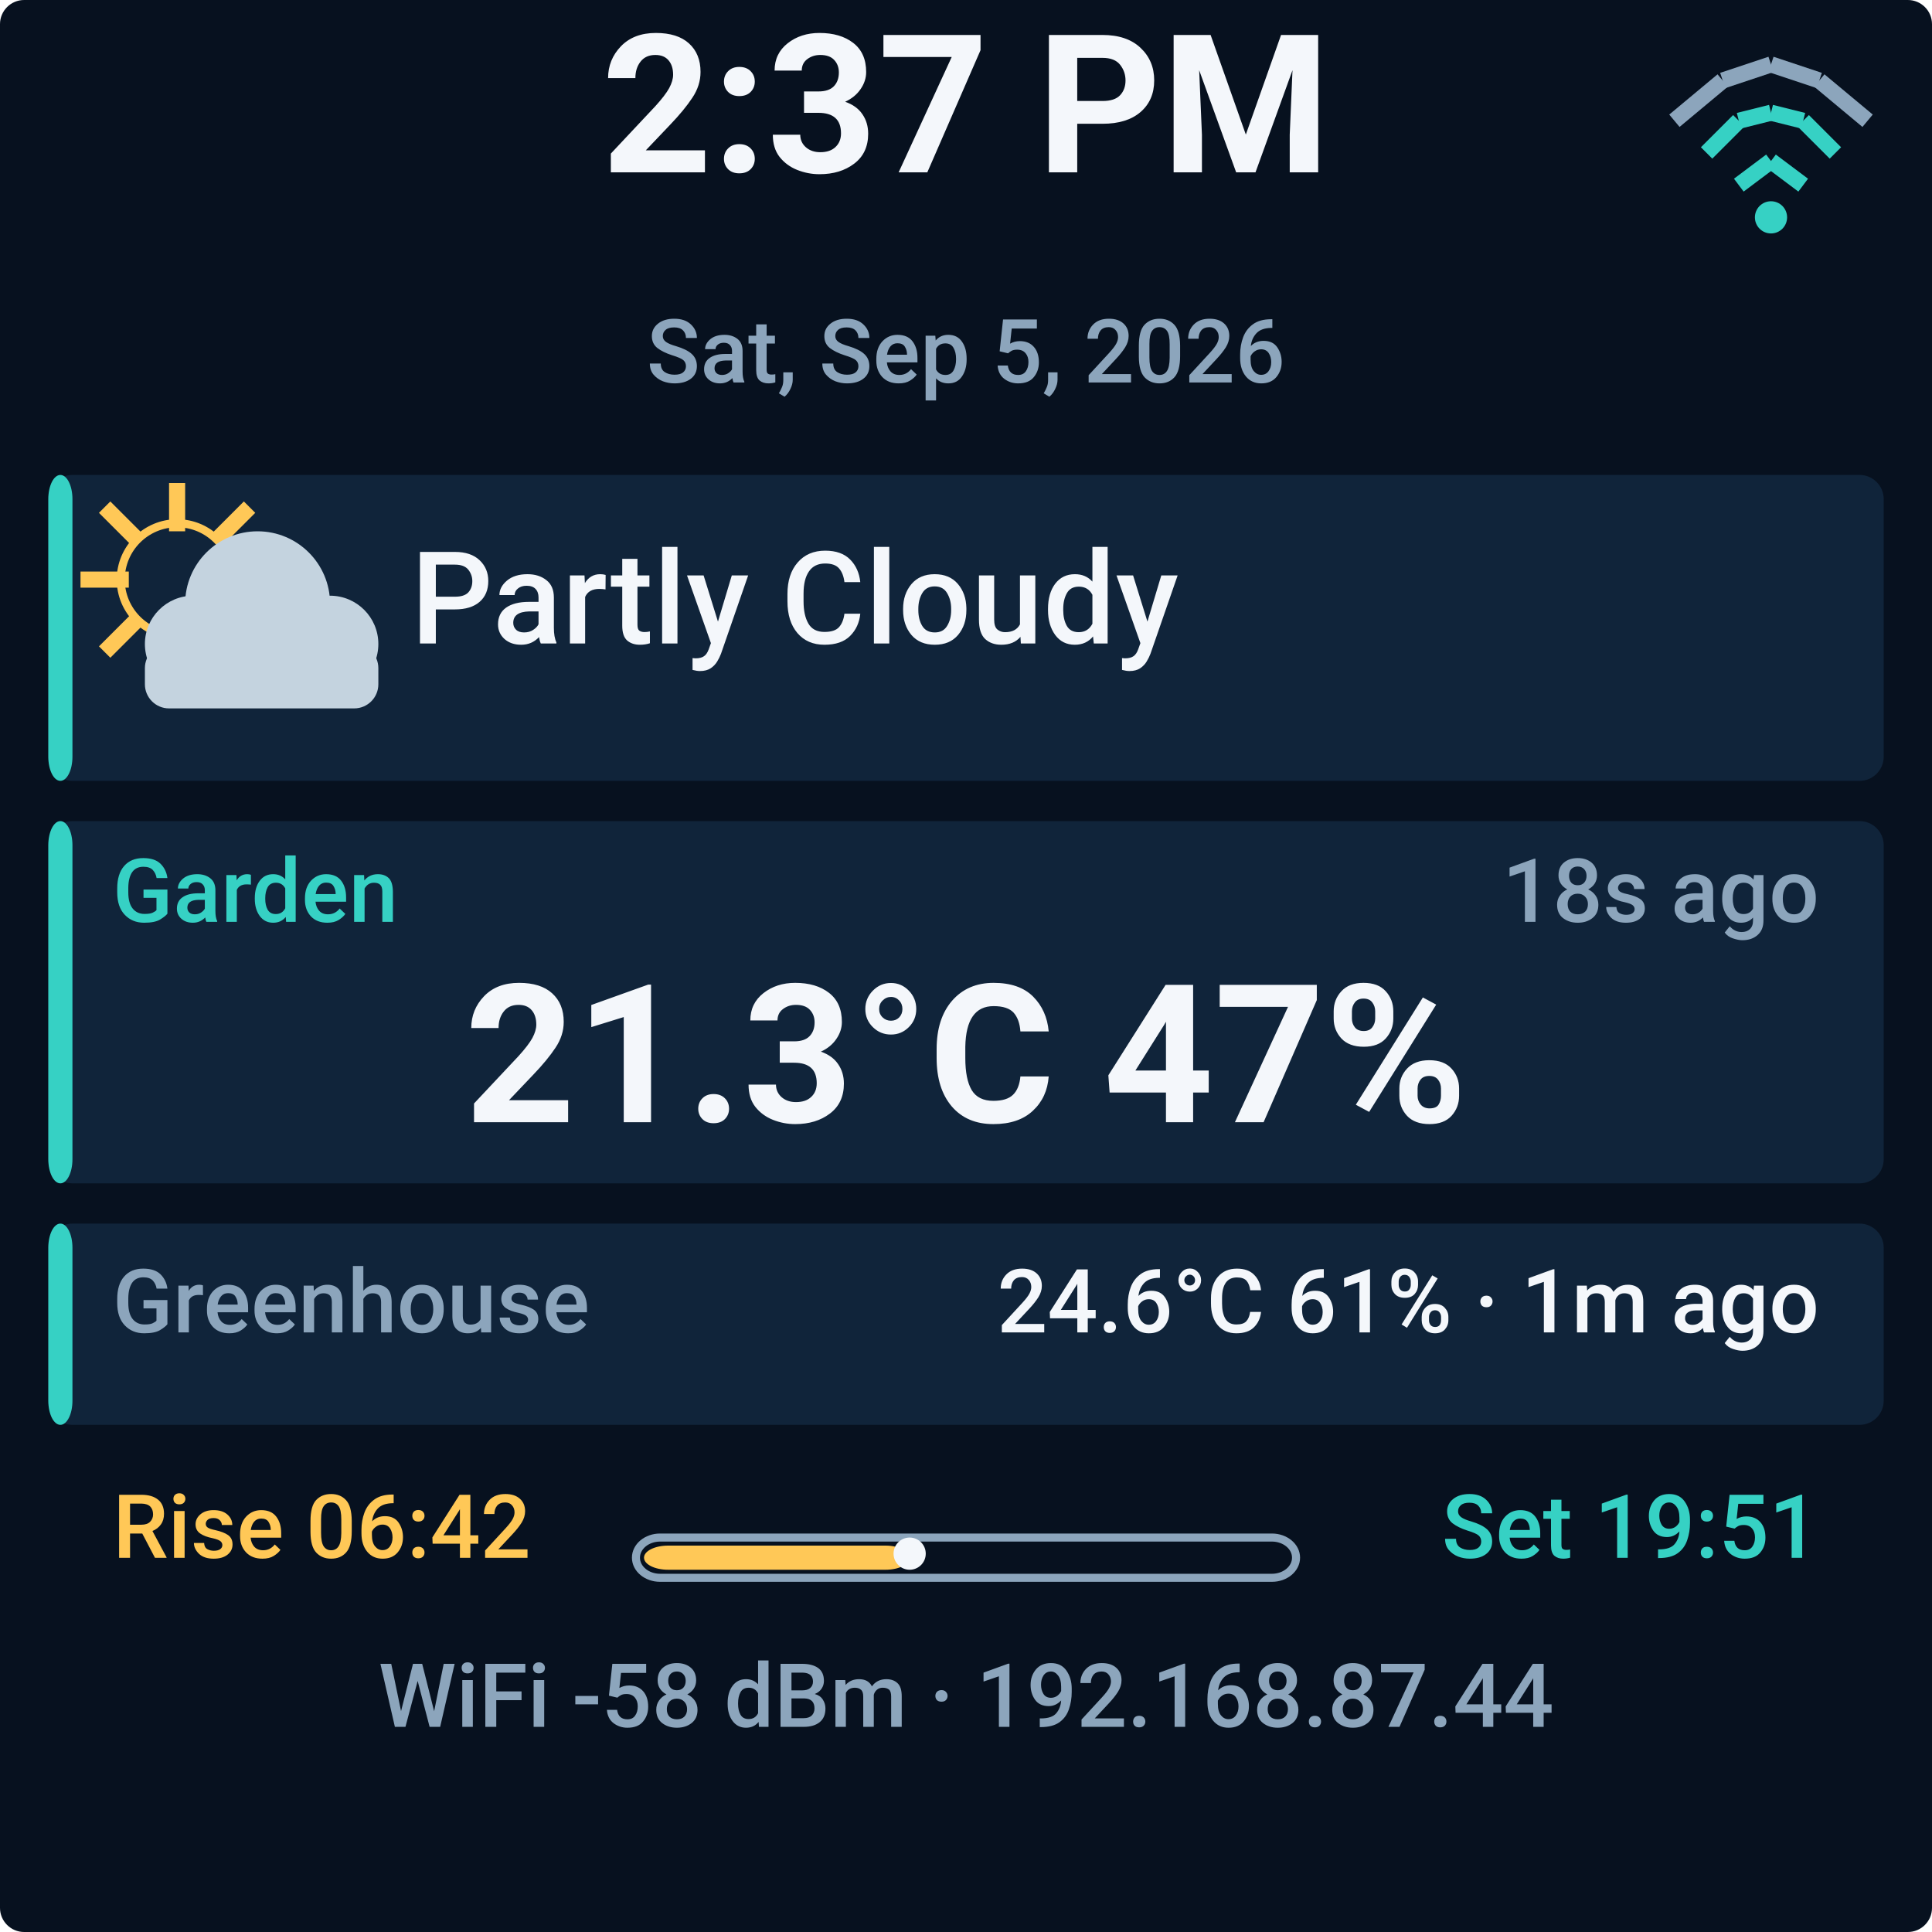
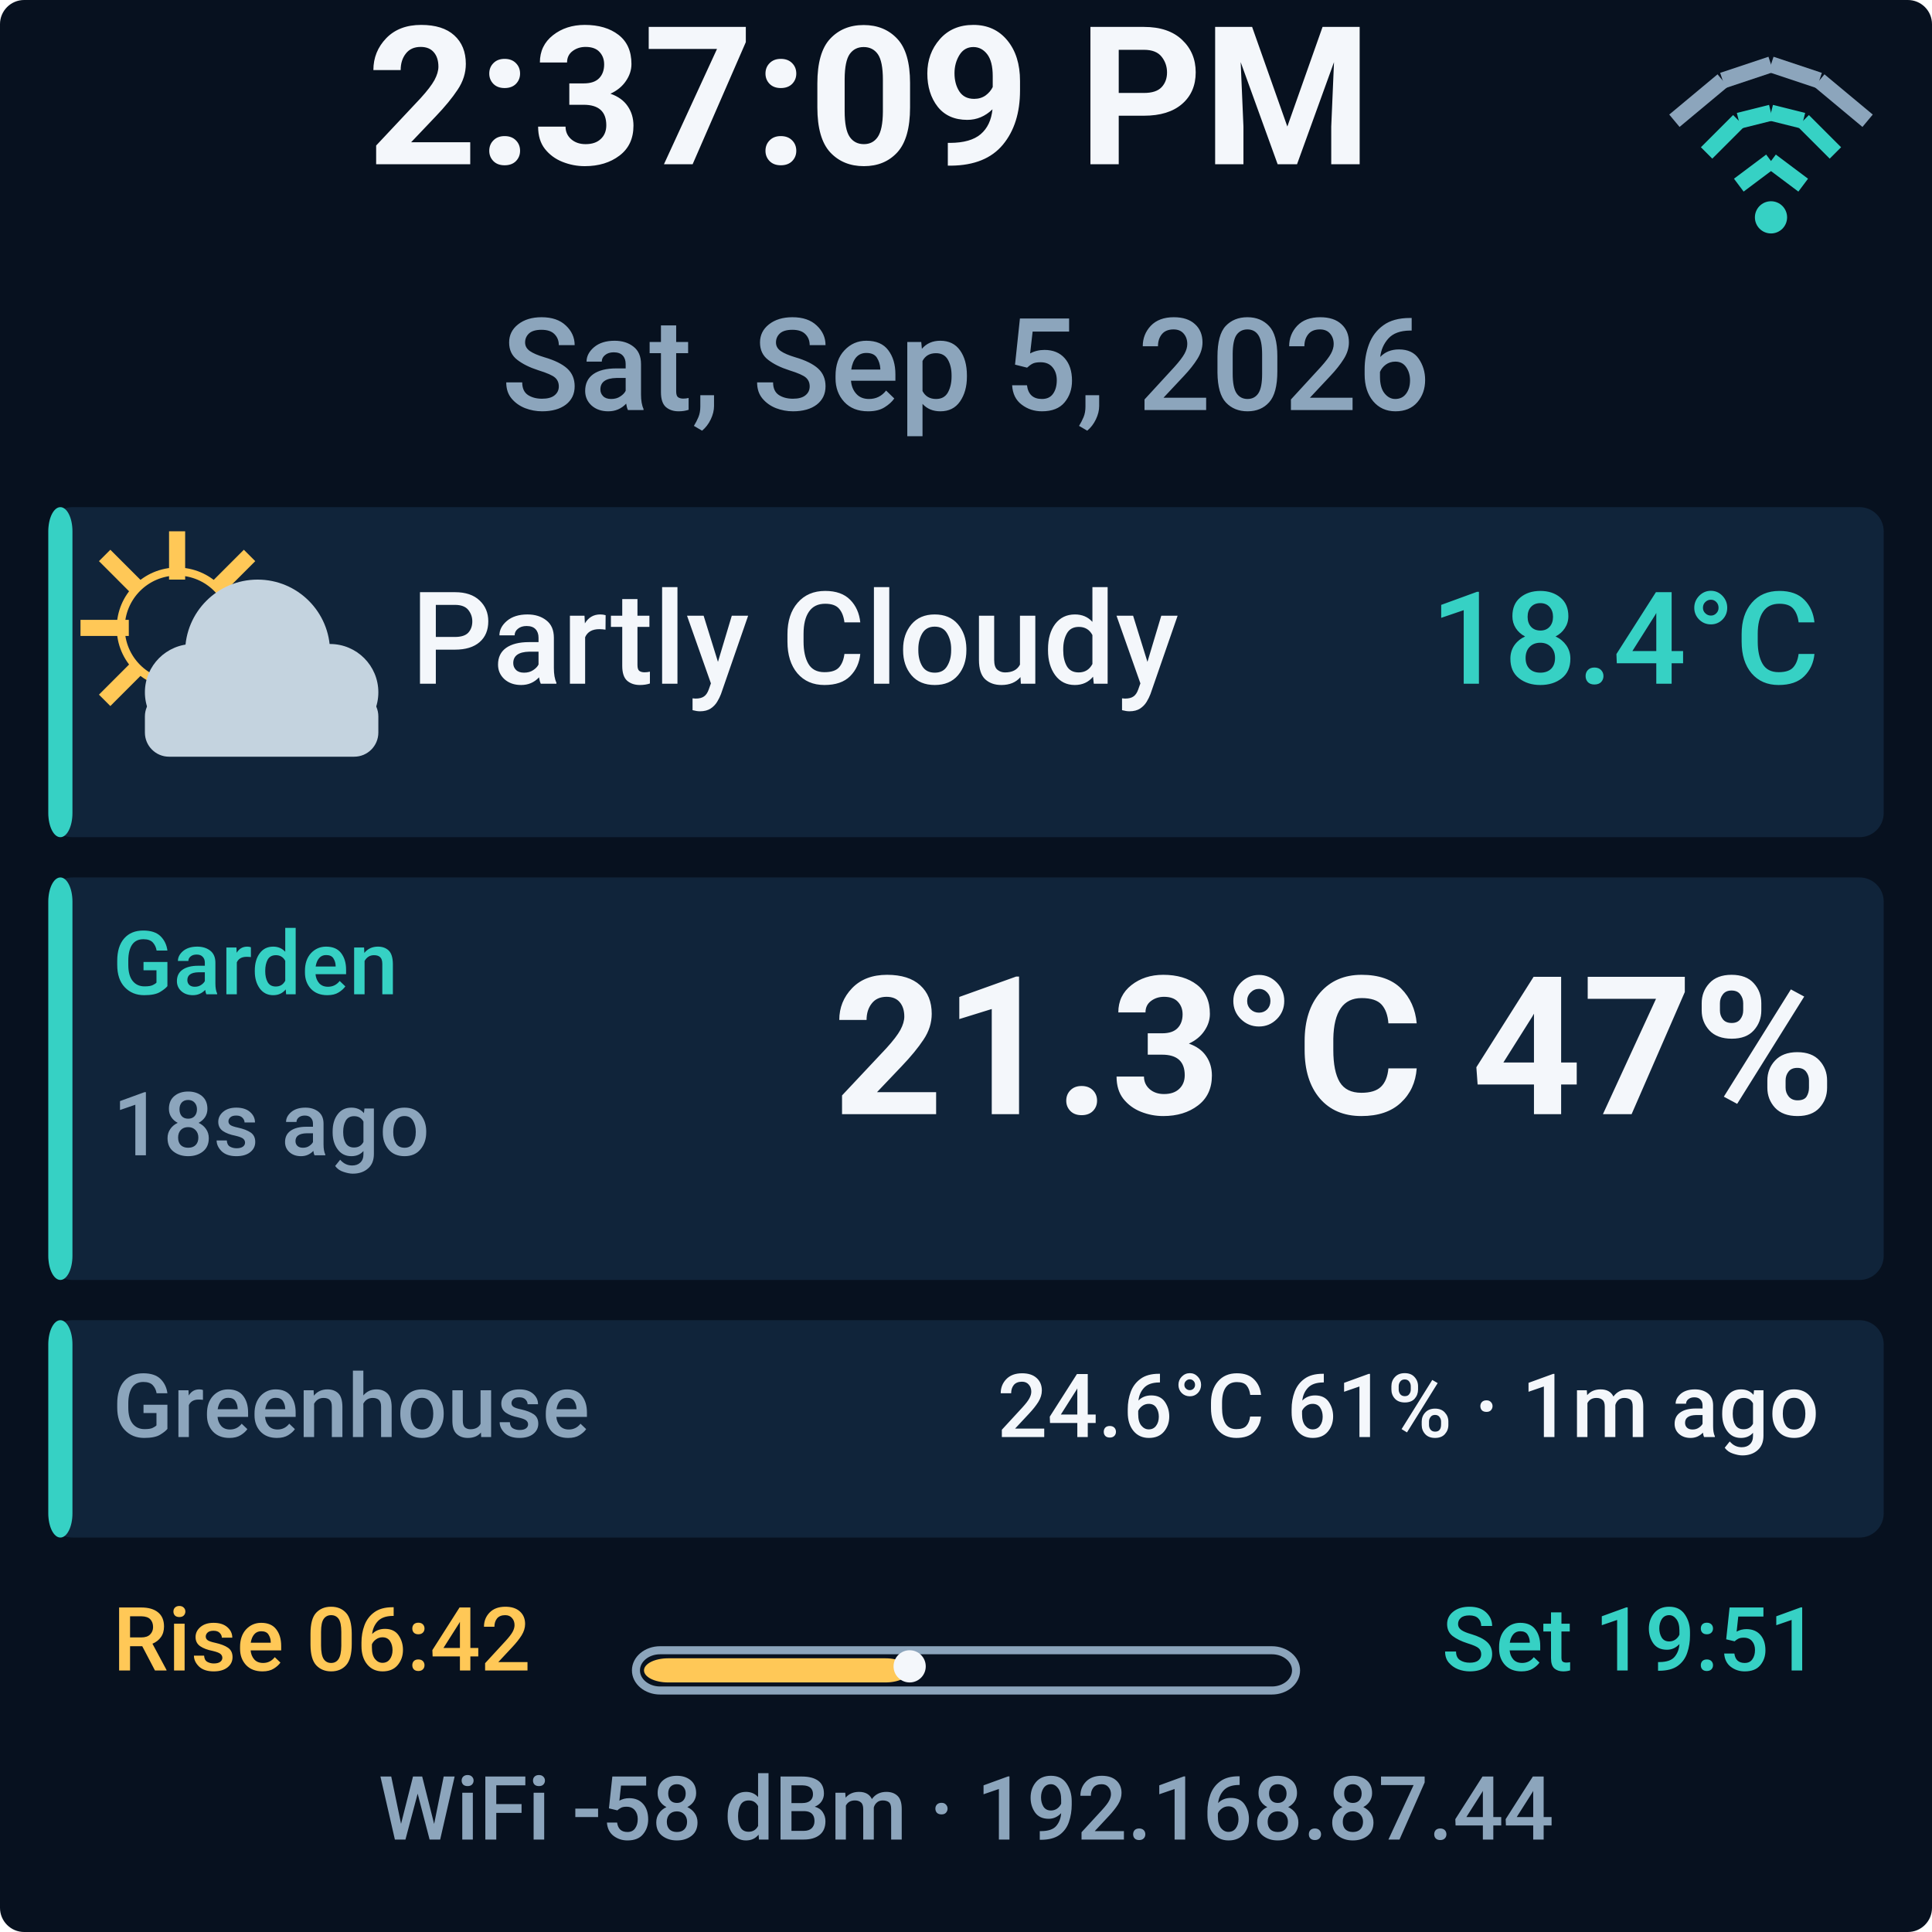
<svg xmlns="http://www.w3.org/2000/svg" width="480" height="480" viewBox="0 0 240 240">
  <style>text{font-family:Roboto,Arial,sans-serif}</style>
  <rect x="0" y="0" width="240" height="240" rx="3" fill="#07111f" />
  <line x1="208" y1="15" x2="214" y2="10" stroke="#8ca5bc" stroke-width="2" />
  <line x1="214" y1="10" x2="220" y2="8" stroke="#8ca5bc" stroke-width="2" />
  <line x1="220" y1="8" x2="226" y2="10" stroke="#8ca5bc" stroke-width="2" />
  <line x1="226" y1="10" x2="232" y2="15" stroke="#8ca5bc" stroke-width="2" />
  <line x1="212" y1="19" x2="216" y2="15" stroke="#36d1c4" stroke-width="2" />
  <line x1="216" y1="15" x2="220" y2="14" stroke="#36d1c4" stroke-width="2" />
  <line x1="220" y1="14" x2="224" y2="15" stroke="#36d1c4" stroke-width="2" />
  <line x1="224" y1="15" x2="228" y2="19" stroke="#36d1c4" stroke-width="2" />
  <line x1="216" y1="23" x2="220" y2="20" stroke="#36d1c4" stroke-width="2" />
  <line x1="220" y1="20" x2="224" y2="23" stroke="#36d1c4" stroke-width="2" />
  <circle cx="220" cy="27" r="2" fill="#36d1c4" />
-   <text x="120" y="5" fill="#f4f7fb" font-size="24" font-weight="700" text-anchor="middle" dominant-baseline="hanging">2:37 PM</text>
-   <text x="120" y="40" fill="#8ca5bc" font-size="11" font-weight="500" text-anchor="middle" dominant-baseline="hanging">Sat, Sep 5, 2026</text>
-   <rect x="6" y="59" width="228" height="38" rx="3" fill="#10243a" />
-   <rect x="6" y="59" width="3" height="38" rx="3" fill="#36d1c4" />
-   <circle cx="22" cy="72" r="7" fill="none" stroke="#ffc857" />
-   <line x1="10" y1="72" x2="16" y2="72" stroke="#ffc857" stroke-width="2" />
-   <line x1="22" y1="60" x2="22" y2="66" stroke="#ffc857" stroke-width="2" />
-   <line x1="34" y1="72" x2="28" y2="72" stroke="#ffc857" stroke-width="2" />
-   <line x1="22" y1="84" x2="22" y2="78" stroke="#ffc857" stroke-width="2" />
-   <line x1="13" y1="63" x2="17" y2="67" stroke="#ffc857" stroke-width="2" />
-   <line x1="31" y1="63" x2="27" y2="67" stroke="#ffc857" stroke-width="2" />
-   <line x1="13" y1="81" x2="17" y2="77" stroke="#ffc857" stroke-width="2" />
-   <line x1="31" y1="81" x2="27" y2="77" stroke="#ffc857" stroke-width="2" />
-   <circle cx="24" cy="80" r="6" fill="#c4d3df" />
-   <circle cx="32" cy="75" r="9" fill="#c4d3df" />
-   <circle cx="41" cy="80" r="6" fill="#c4d3df" />
-   <rect x="18" y="80" width="29" height="8" rx="3" fill="#c4d3df" />
-   <text x="51" y="69" fill="#f4f7fb" font-size="16" font-weight="500" text-anchor="start" dominant-baseline="hanging">Partly Cloudy</text>
-   <rect x="6" y="102" width="228" height="45" rx="3" fill="#10243a" />
-   <rect x="6" y="102" width="3" height="45" rx="3" fill="#36d1c4" />
-   <text x="14" y="107" fill="#36d1c4" font-size="11" font-weight="500" text-anchor="start" dominant-baseline="hanging">Garden</text>
-   <text x="226" y="107" fill="#8ca5bc" font-size="11" font-weight="500" text-anchor="end" dominant-baseline="hanging">18s ago</text>
-   <text x="120" y="123" fill="#f4f7fb" font-size="24" font-weight="700" text-anchor="middle" dominant-baseline="hanging">21.3°C  47%</text>
-   <rect x="6" y="152" width="228" height="25" rx="3" fill="#10243a" />
-   <rect x="6" y="152" width="3" height="25" rx="3" fill="#36d1c4" />
-   <text x="14" y="158" fill="#8ca5bc" font-size="11" font-weight="500" text-anchor="start" dominant-baseline="hanging">Greenhouse</text>
-   <text x="226" y="158" fill="#f4f7fb" font-size="11" font-weight="500" text-anchor="end" dominant-baseline="hanging">24.6°C  61% · 1m ago</text>
-   <text x="14" y="186" fill="#ffc857" font-size="11" font-weight="500" text-anchor="start" dominant-baseline="hanging">Rise 06:42</text>
-   <text x="226" y="186" fill="#36d1c4" font-size="11" font-weight="500" text-anchor="end" dominant-baseline="hanging">Set 19:51</text>
-   <rect x="79" y="191" width="82" height="5" rx="3" fill="none" stroke="#8ca5bc" />
-   <rect x="80" y="192" width="33" height="3" rx="3" fill="#ffc857" />
-   <circle cx="113" cy="193" r="2" fill="#f4f7fb" />
-   <text x="120" y="207" fill="#8ca5bc" font-size="11" font-weight="500" text-anchor="middle" dominant-baseline="hanging">WiFi -58 dBm  ·  192.168.87.44</text>
+   <text x="108" y="4" fill="#f4f7fb" font-size="24" font-weight="700" text-anchor="middle" dominant-baseline="hanging">2:37:09 PM</text>
+   <text x="120" y="40" fill="#8ca5bc" font-size="16" font-weight="500" text-anchor="middle" dominant-baseline="hanging">Sat, Sep 5, 2026</text>
+   <rect x="6" y="63" width="228" height="41" rx="3" fill="#10243a" />
+   <rect x="6" y="63" width="3" height="41" rx="3" fill="#36d1c4" />
+   <circle cx="22" cy="78" r="7" fill="none" stroke="#ffc857" />
+   <line x1="10" y1="78" x2="16" y2="78" stroke="#ffc857" stroke-width="2" />
+   <line x1="22" y1="66" x2="22" y2="72" stroke="#ffc857" stroke-width="2" />
+   <line x1="34" y1="78" x2="28" y2="78" stroke="#ffc857" stroke-width="2" />
+   <line x1="22" y1="90" x2="22" y2="84" stroke="#ffc857" stroke-width="2" />
+   <line x1="13" y1="69" x2="17" y2="73" stroke="#ffc857" stroke-width="2" />
+   <line x1="31" y1="69" x2="27" y2="73" stroke="#ffc857" stroke-width="2" />
+   <line x1="13" y1="87" x2="17" y2="83" stroke="#ffc857" stroke-width="2" />
+   <line x1="31" y1="87" x2="27" y2="83" stroke="#ffc857" stroke-width="2" />
+   <circle cx="24" cy="86" r="6" fill="#c4d3df" />
+   <circle cx="32" cy="81" r="9" fill="#c4d3df" />
+   <circle cx="41" cy="86" r="6" fill="#c4d3df" />
+   <rect x="18" y="86" width="29" height="8" rx="3" fill="#c4d3df" />
+   <text x="51" y="74" fill="#f4f7fb" font-size="16" font-weight="500" text-anchor="start" dominant-baseline="hanging">Partly Cloudy</text>
+   <text x="226" y="74" fill="#36d1c4" font-size="16" font-weight="500" text-anchor="end" dominant-baseline="hanging">18.4°C</text>
+   <rect x="6" y="109" width="228" height="50" rx="3" fill="#10243a" />
+   <rect x="6" y="109" width="3" height="50" rx="3" fill="#36d1c4" />
+   <text x="14" y="116" fill="#36d1c4" font-size="11" font-weight="500" text-anchor="start" dominant-baseline="hanging">Garden</text>
+   <text x="14" y="136" fill="#8ca5bc" font-size="11" font-weight="500" text-anchor="start" dominant-baseline="hanging">18s ago</text>
+   <text x="228" y="122" fill="#f4f7fb" font-size="24" font-weight="700" text-anchor="end" dominant-baseline="hanging">21.3°C  47%</text>
+   <rect x="6" y="164" width="228" height="27" rx="3" fill="#10243a" />
+   <rect x="6" y="164" width="3" height="27" rx="3" fill="#36d1c4" />
+   <text x="14" y="171" fill="#8ca5bc" font-size="11" font-weight="500" text-anchor="start" dominant-baseline="hanging">Greenhouse</text>
+   <text x="226" y="171" fill="#f4f7fb" font-size="11" font-weight="500" text-anchor="end" dominant-baseline="hanging">24.6°C  61% · 1m ago</text>
+   <text x="14" y="200" fill="#ffc857" font-size="11" font-weight="500" text-anchor="start" dominant-baseline="hanging">Rise 06:42</text>
+   <text x="226" y="200" fill="#36d1c4" font-size="11" font-weight="500" text-anchor="end" dominant-baseline="hanging">Set 19:51</text>
+   <rect x="79" y="205" width="82" height="5" rx="3" fill="none" stroke="#8ca5bc" />
+   <rect x="80" y="206" width="33" height="3" rx="3" fill="#ffc857" />
+   <circle cx="113" cy="207" r="2" fill="#f4f7fb" />
+   <text x="120" y="221" fill="#8ca5bc" font-size="11" font-weight="500" text-anchor="middle" dominant-baseline="hanging">WiFi -58 dBm  ·  192.168.87.44</text>
</svg>
